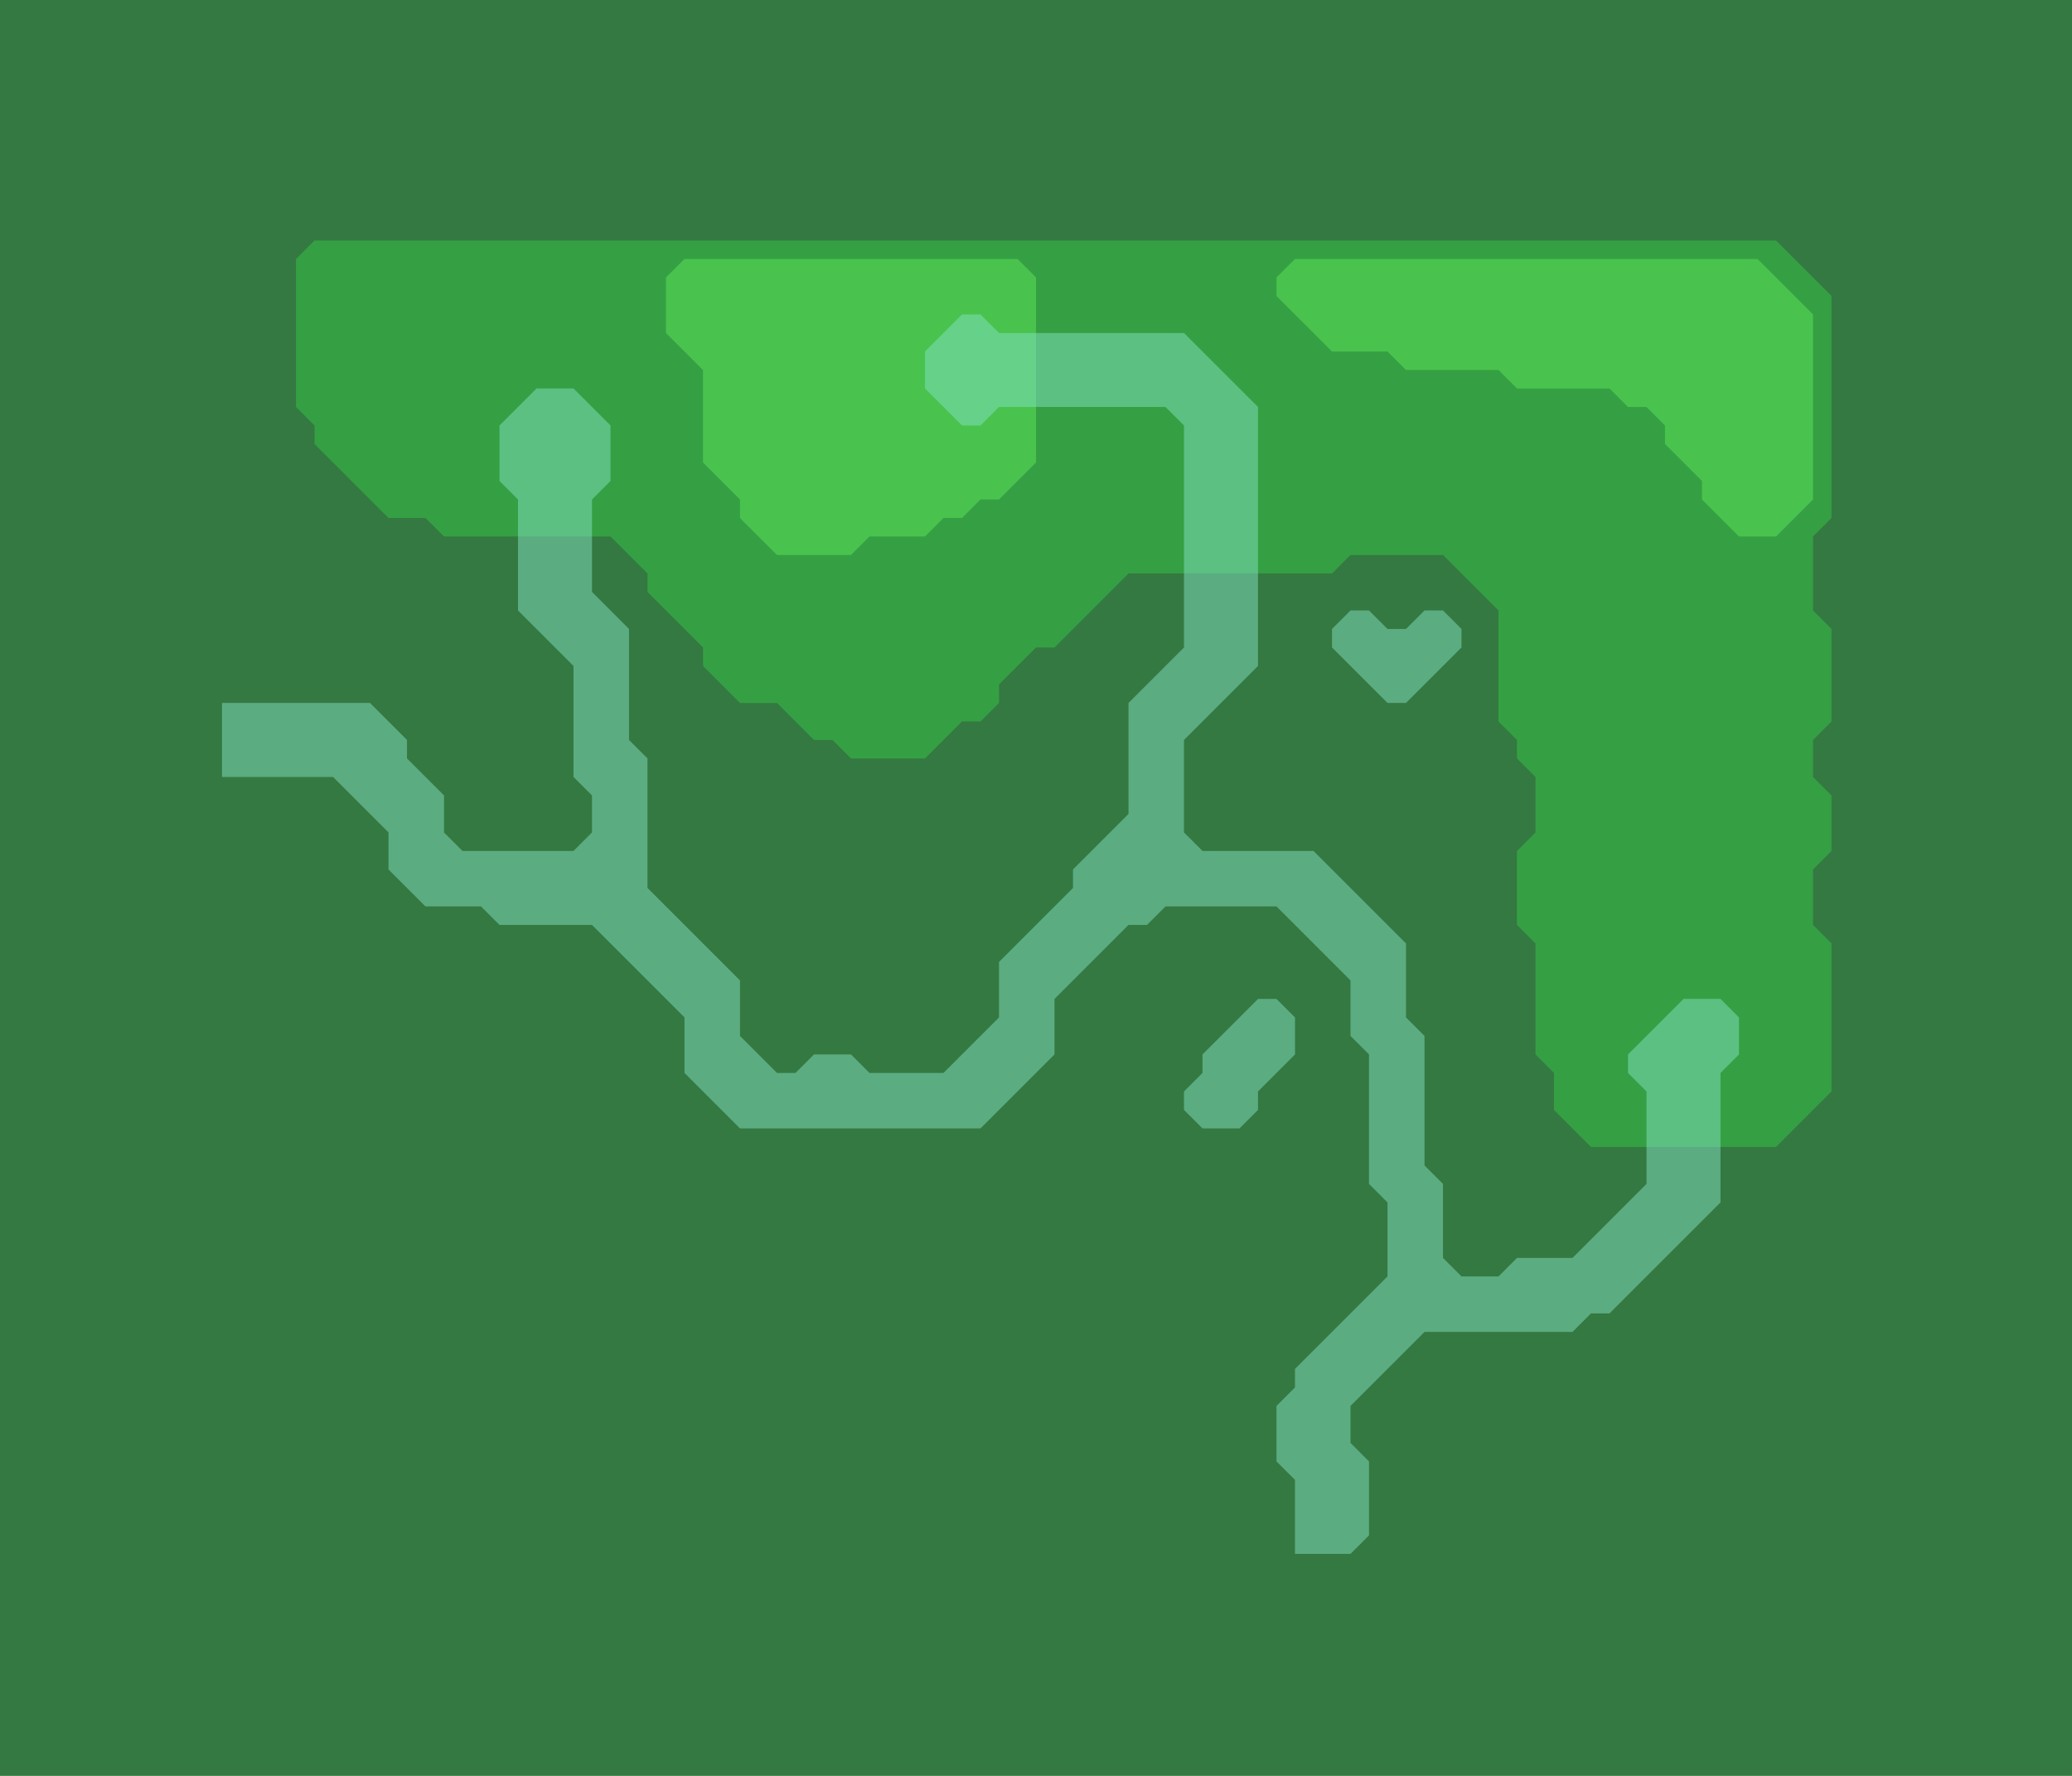
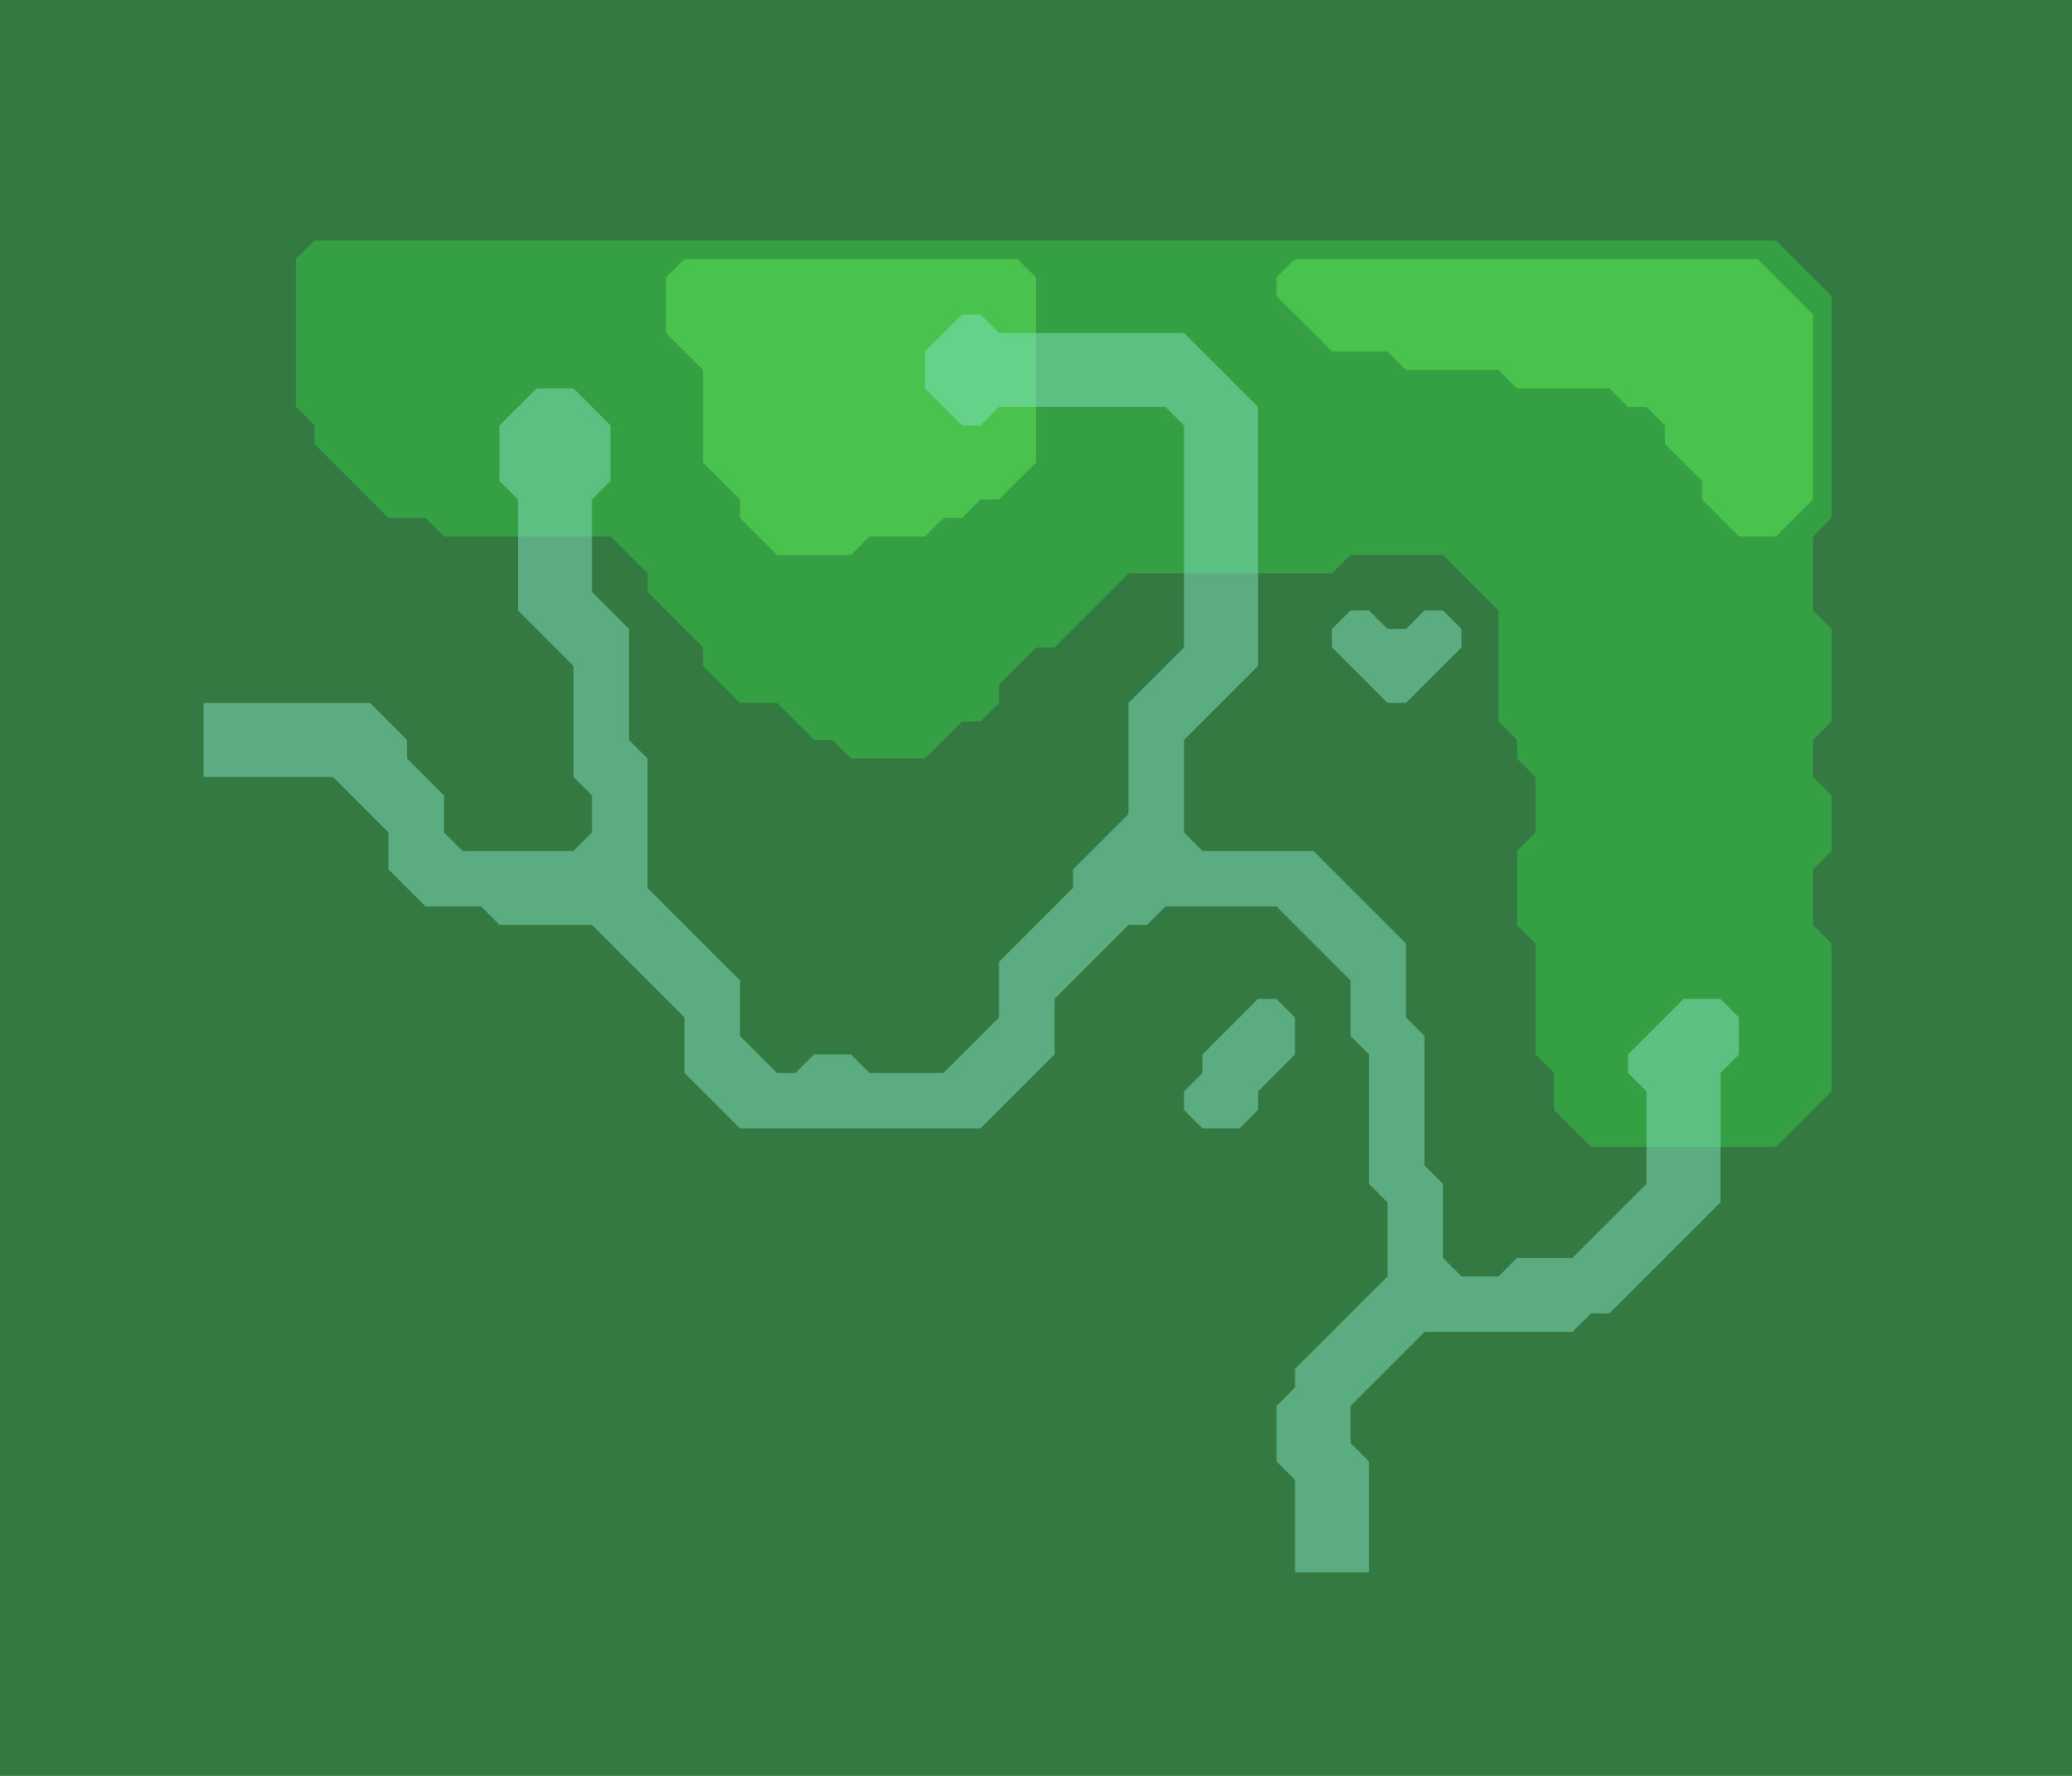
<svg xmlns="http://www.w3.org/2000/svg" viewBox="0 0 112 96" width="448" height="384">
  <rect x="0" y="0" width="112" height="96" fill="#347941" />
  <path d="M17,13L96,13L99,16L99,28L98,29L98,33L99,34L99,39L98,40L98,42L99,43L99,46L98,47L98,50L99,51L99,59L96,62L86,62L84,60L84,58L83,57L83,51L82,50L82,46L83,45L83,42L82,41L82,40L81,39L81,33L78,30L73,30L72,31L61,31L57,35L56,35L54,37L54,38L53,39L52,39L50,41L46,41L45,40L44,40L42,38L40,38L38,36L38,35L35,32L35,31L33,29L24,29L23,28L21,28L17,24L17,23L16,22L16,14Z" fill="#35a043" fill-rule="evenodd" />
  <path d="M37,14L55,14L56,15L56,25L54,27L53,27L52,28L51,28L50,29L47,29L46,30L42,30L40,28L40,27L38,25L38,20L36,18L36,15Z M70,14L95,14L98,17L98,27L96,29L94,29L92,27L92,26L90,24L90,23L89,22L88,22L87,21L82,21L81,20L76,20L75,19L72,19L69,16L69,15Z" fill="#4ac34e" fill-rule="evenodd" />
-   <path d="M52,17L53,17L54,18L64,18L68,22L68,36L64,40L64,45L65,46L71,46L76,51L76,55L77,56L77,63L78,64L78,68L79,69L81,69L82,68L85,68L89,64L89,59L88,58L88,57L91,54L93,54L94,55L94,57L93,58L93,65L87,71L86,71L85,72L77,72L73,76L73,78L74,79L74,83L73,84L70,84L70,80L69,79L69,76L70,75L70,74L75,69L75,65L74,64L74,57L73,56L73,53L69,49L63,49L62,50L61,50L57,54L57,57L53,61L40,61L37,58L37,55L32,50L27,50L26,49L23,49L21,47L21,45L18,42L12,42L12,38L20,38L22,40L22,41L24,43L24,45L25,46L31,46L32,45L32,43L31,42L31,36L28,33L28,27L27,26L27,23L29,21L31,21L33,23L33,26L32,27L32,32L34,34L34,40L35,41L35,48L40,53L40,56L42,58L43,58L44,57L46,57L47,58L51,58L54,55L54,52L58,48L58,47L61,44L61,38L64,35L64,23L63,22L54,22L53,23L52,23L50,21L50,19Z M73,33L74,33L75,34L76,34L77,33L78,33L79,34L79,35L76,38L75,38L72,35L72,34Z M68,54L69,54L70,55L70,57L68,59L68,60L67,61L65,61L64,60L64,59L65,58L65,57Z" fill="#83e1c3" fill-opacity="0.5" fill-rule="evenodd" />
+   <path d="M52,17L53,17L54,18L64,18L68,22L68,36L64,40L64,45L65,46L71,46L76,51L76,55L77,56L77,63L78,64L78,68L79,69L81,69L82,68L85,68L89,64L89,59L88,58L88,57L91,54L93,54L94,55L94,57L93,58L93,65L87,71L86,71L85,72L77,72L73,76L73,78L74,79L74,85L70,85L70,80L69,79L69,76L70,75L70,74L75,69L75,65L74,64L74,57L73,56L73,53L69,49L63,49L62,50L61,50L57,54L57,57L53,61L40,61L37,58L37,55L32,50L27,50L26,49L23,49L21,47L21,45L18,42L11,42L11,38L20,38L22,40L22,41L24,43L24,45L25,46L31,46L32,45L32,43L31,42L31,36L28,33L28,27L27,26L27,23L29,21L31,21L33,23L33,26L32,27L32,32L34,34L34,40L35,41L35,48L40,53L40,56L42,58L43,58L44,57L46,57L47,58L51,58L54,55L54,52L58,48L58,47L61,44L61,38L64,35L64,23L63,22L54,22L53,23L52,23L50,21L50,19Z M73,33L74,33L75,34L76,34L77,33L78,33L79,34L79,35L76,38L75,38L72,35L72,34Z M68,54L69,54L70,55L70,57L68,59L68,60L67,61L65,61L64,60L64,59L65,58L65,57Z" fill="#83e1c3" fill-opacity="0.5" fill-rule="evenodd" />
</svg>
